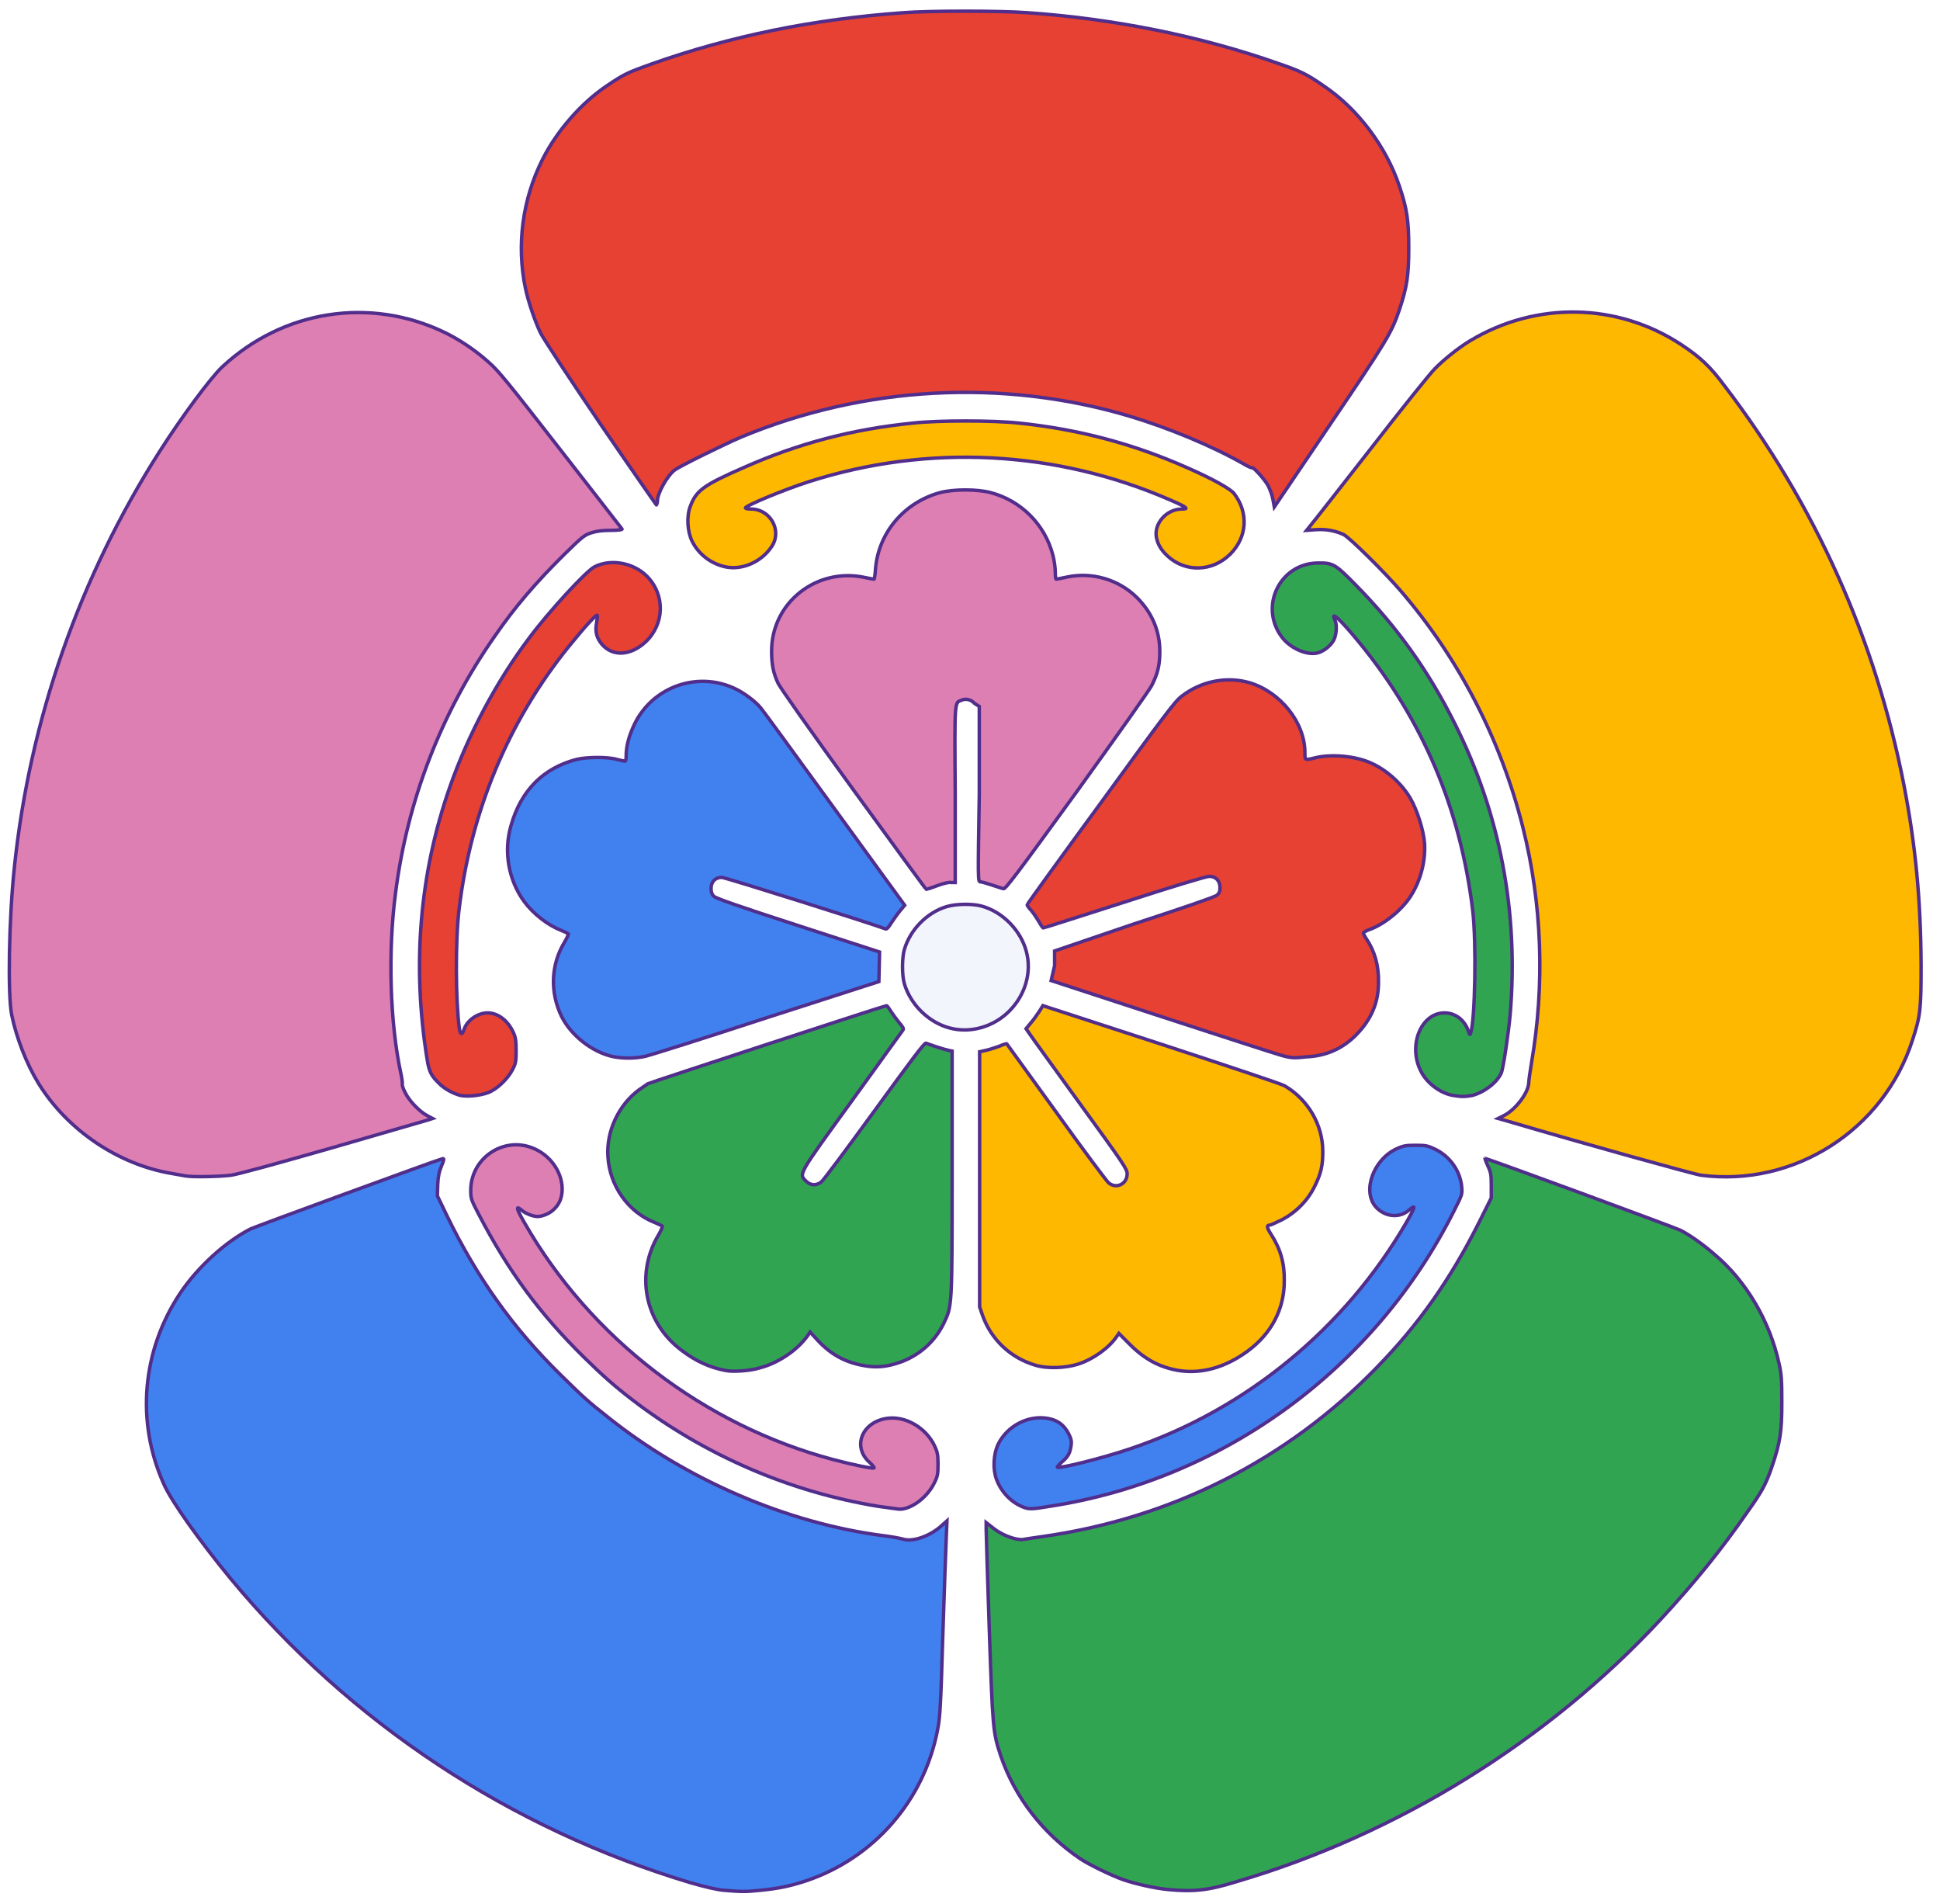
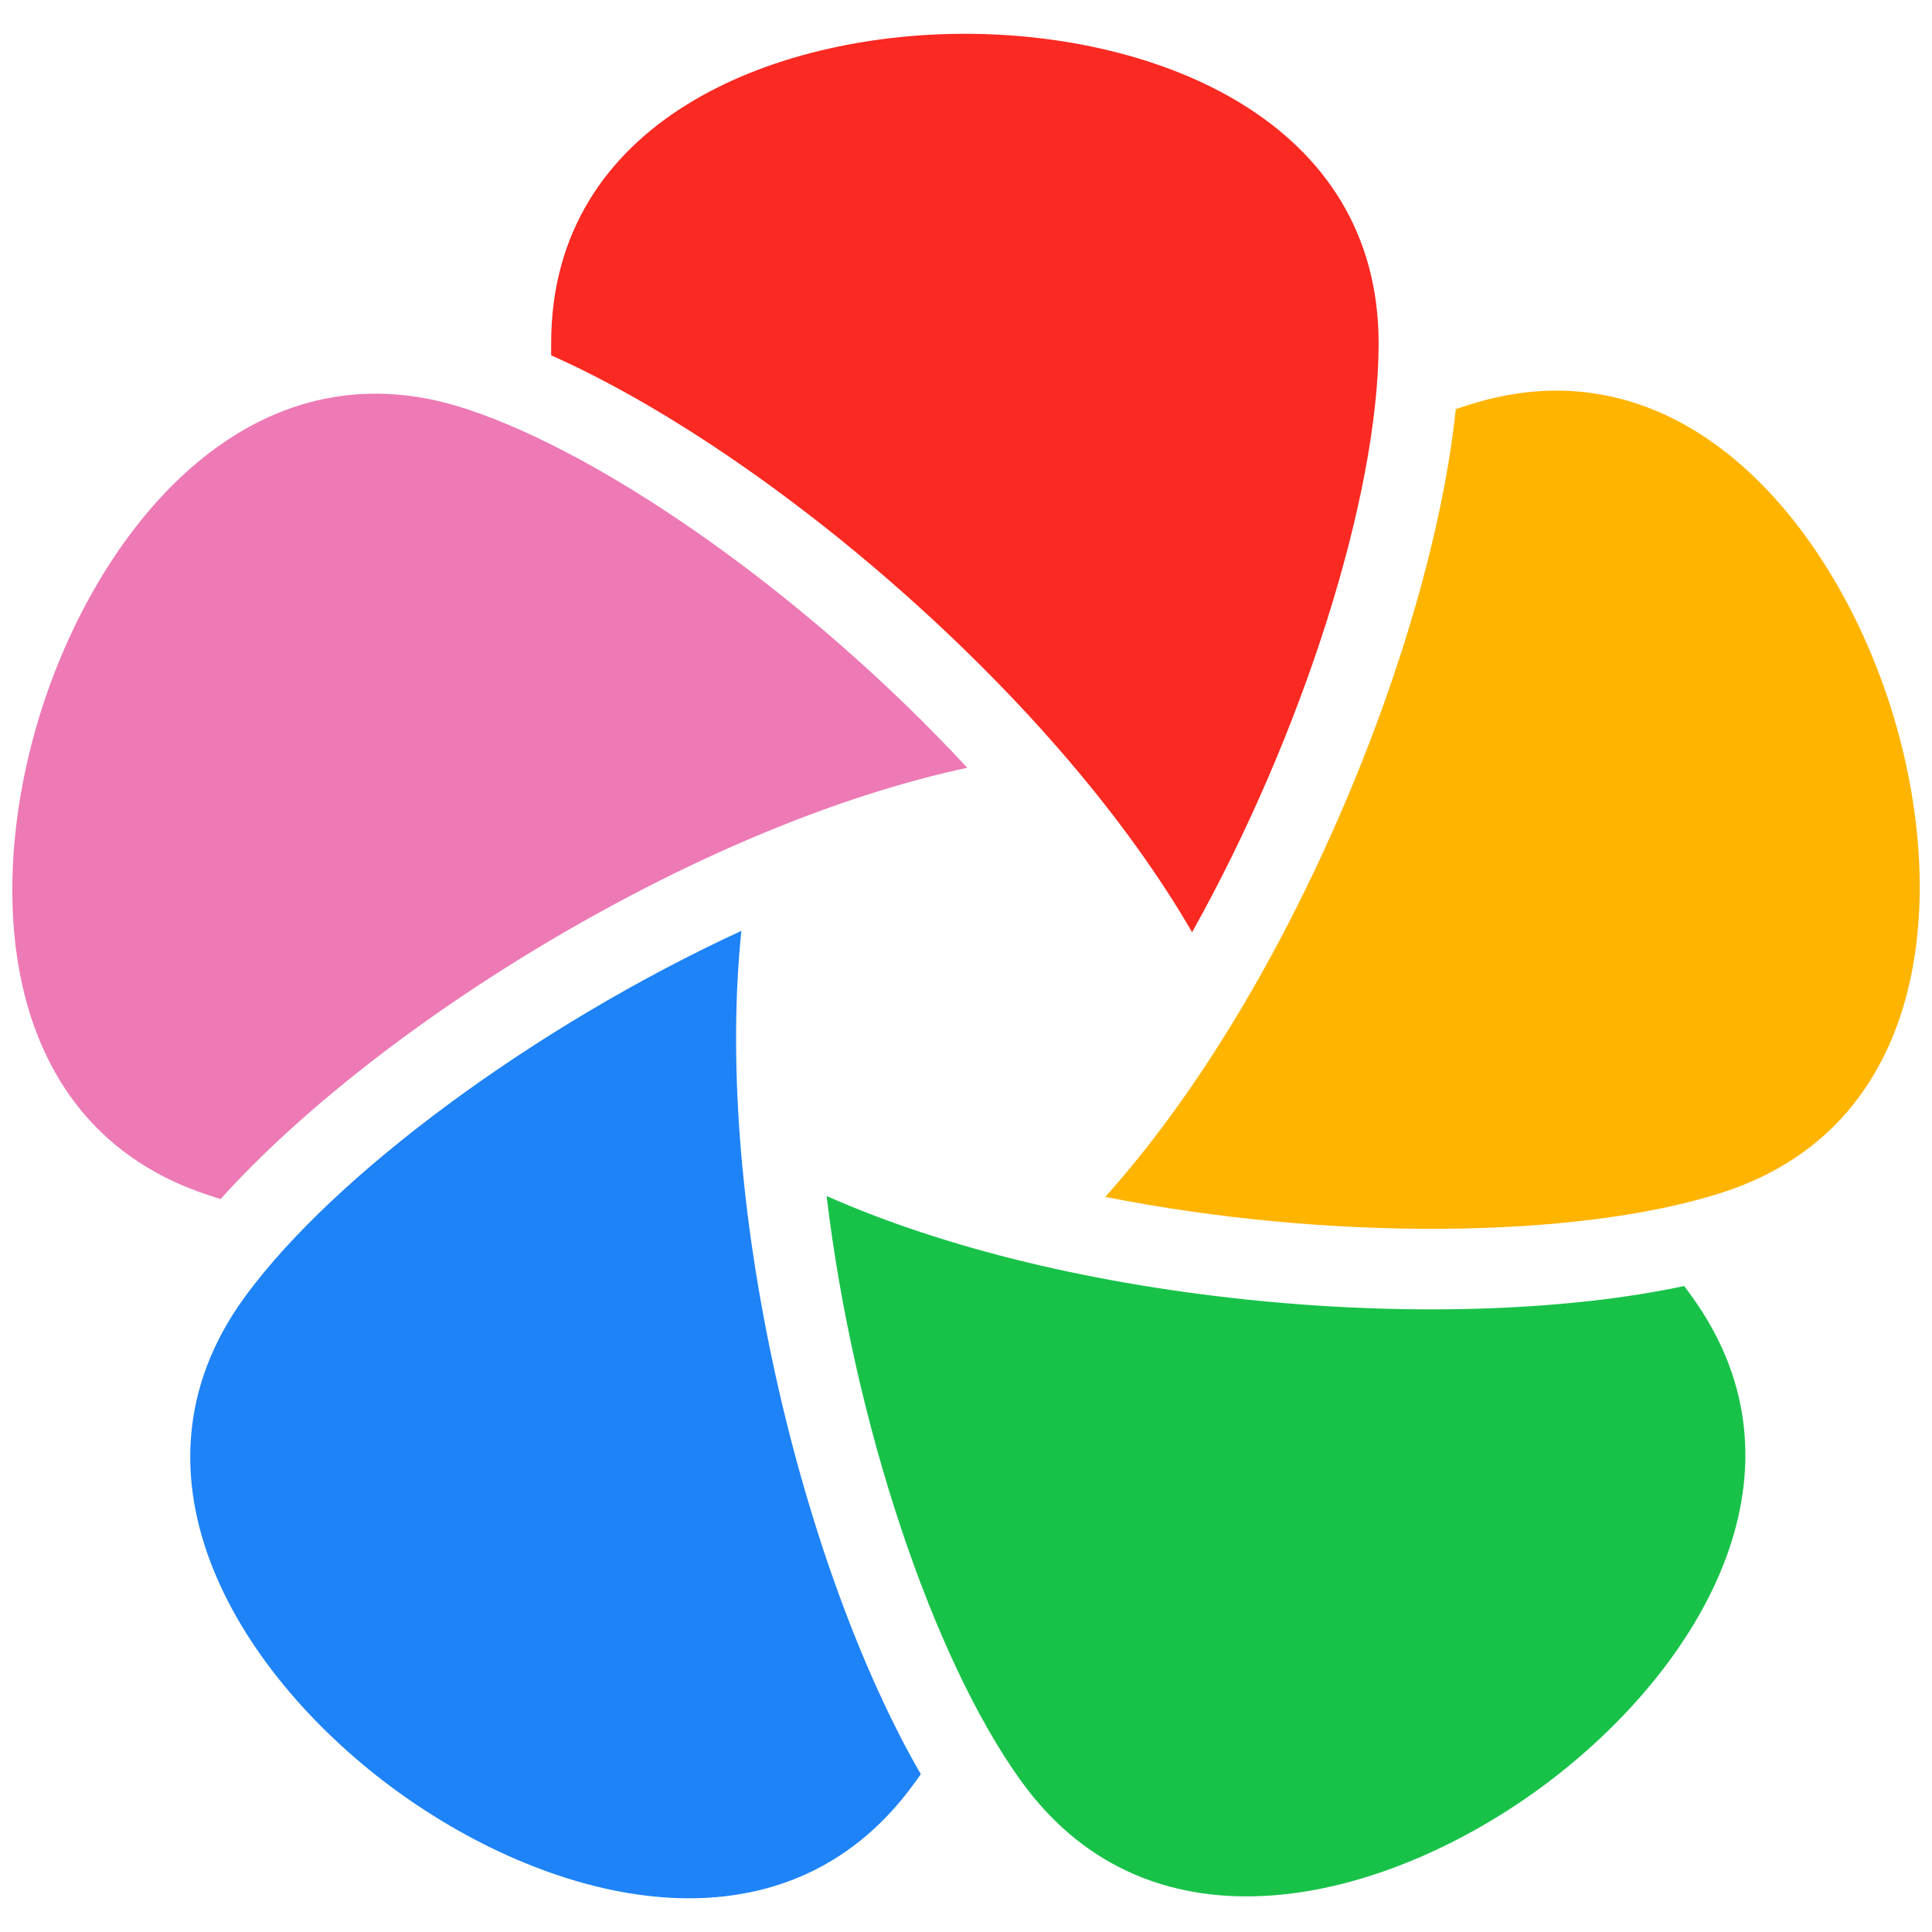
- <svg xmlns="http://www.w3.org/2000/svg" xml:space="preserve" id="svg2781" x="0" y="0" style="enable-background:new 0 0 564.2 553.5" version="1.1" viewBox="0 0 564.2 553.5">
-   <style>.st0{fill:#4081ef}.st0,.st1,.st2,.st3,.st4{stroke:#512d8c;stroke-miterlimit:10}.st1{fill:#31a452}.st2{fill:#de7fb3}.st3{fill:#ffb800}.st4{fill:#e64132}</style>
-   <path d="M210.5 549.6c-2.2-.2-5.5-1-9.7-2.2-52.4-15.7-99-46.5-133.8-88.5-8.8-10.7-17.2-22.4-19.4-27.5-8.1-18.1-6.3-38.7 4.8-55.4 5-7.5 13.2-15 20.5-18.7 1.2-.6 54.1-20 55.8-20.4.5-.1.5.2-.3 2.1-.7 1.7-1 3.1-1.1 5.5l-.1 3.2 2.8 5.8c8.7 17.9 19.2 32.7 33.2 46.4 6.3 6.2 7.8 7.6 13.8 12.3 22.7 18.1 52 30.7 79.9 34.3 2.5.3 5 .8 5.7 1 2.8.9 7.7-.8 11-3.7l1.8-1.6-.2 4.8c-.1 2.7-.6 15.4-1 28.3-.6 20.3-.8 24-1.5 27.5-3.9 20.7-18.6 37.5-38.4 44.1-4.6 1.5-8 2.2-13.1 2.7-4.6.5-5.9.4-10.7 0z" class="st0" />
-   <path d="M339.8 549.4c-4-.4-9.4-1.6-13.2-2.9-3.4-1.2-10-4.4-12.5-6.1-10.9-7.4-19-17.9-23.1-30-2.2-6.7-2.3-7.5-3.3-36.9-.5-14.9-.9-27.9-.9-28.9v-1.9l2.3 1.8c2.6 2 6.6 3.4 8.5 3.1.6-.1 3-.5 5.3-.8 37.7-5.3 71.2-22.2 97.4-49.1 12.2-12.5 21.4-25.5 29.9-42.4l3.5-7v-3.6c0-3.1-.1-3.8-1-5.7-.5-1.2-.9-2.1-.9-2.2.2-.2 55.3 20.1 56.9 20.9 2.6 1.3 6.6 4.1 9.9 7 9.2 7.7 16.1 19.4 18.8 31.8.7 3.1.8 4.8.8 11.3 0 8.6-.5 11.7-2.9 18.7-1.7 5-2.9 7.2-7.1 13.1-7.6 11-15.3 20.5-25.2 31.2-32.8 35.4-76.5 62.5-123.4 76.3-8 2.5-12.4 3-19.8 2.3z" class="st1" />
-   <path d="M255.6 438c-25.9-4.2-50.7-14.9-71.7-31-5.2-4-8.7-7.1-14.1-12.4-12.7-12.5-21.9-24.9-30.5-41.4-2.3-4.4-2.4-4.7-2.4-7.1 0-8.8 8.5-15.2 16.9-12.7 5.6 1.7 9.6 6.8 9.7 12.2 0 2.6-.8 4.6-2.6 6.2-1.2 1.1-3.2 1.9-4.6 1.9-1.2 0-3.3-.8-4.3-1.6-2.1-1.8-2-1 .4 3.2 19.3 33.8 52.3 59.1 90 69.1 5.7 1.5 11.5 2.7 11.8 2.4.1-.1-.4-.8-1.3-1.6-5.1-4.5-2.3-11.7 5-12.8 5.4-.8 11.4 2.7 13.9 8 .8 1.7 1 2.5 1 5.3s-.1 3.5-1 5.3c-2 4.3-6.8 7.9-10.3 7.8-.9-.1-3.6-.5-5.9-.8z" class="st2" />
-   <path d="M297.6 438.2c-3.4-1.3-6.4-4.3-7.8-8.1-1.1-2.9-.9-7.3.5-10.2 2.6-5.3 8.7-8.5 14.4-7.5 2.9.5 4.7 1.9 6 4.3.8 1.6 1 2.2.8 3.6-.3 2.2-.9 3.3-2.7 4.8-.8.7-1.4 1.4-1.3 1.5.5.5 13.4-2.7 21.3-5.4 33.6-11.3 62.5-35.1 80.4-66.1 2.5-4.4 2.6-5 .5-3.2-2.8 2.4-7 1.9-9.6-1-4-4.6-.7-13.8 6.1-16.9 2-.9 2.7-1 5.5-1 2.9 0 3.5.1 5.6 1.1 4.4 2.1 7.4 6.4 7.8 11 .2 2.2.1 2.3-2.2 6.9-23 45.9-67 78.1-117.2 85.9-5.5.9-6.3 1-8.1.3z" class="st0" />
-   <path d="M211.1 398.5c-4.7-.9-8.7-2.7-12.9-5.9-10.8-8.1-13.5-22.3-6.6-33.7.7-1.2 1.1-2.2 1-2.4-.2-.2-1.2-.6-2.3-1.1-7.6-3-13-10.6-13.5-19.1-.5-7.4 3.1-15 9-19.4 1-.7 2.2-1.5 2.6-1.8.8-.4 68.9-22.7 69.4-22.7.2 0 .7.7 1.2 1.5s1.6 2.3 2.4 3.3c1.2 1.4 1.5 1.9 1.2 2.3-.2.3-6.9 9.5-14.8 20.5-15.9 21.9-15.5 21.3-13.4 23.4 1.3 1.3 2.9 1.4 4.4.3.6-.4 7.5-9.7 15.5-20.7 11.2-15.4 14.6-19.9 15-19.7.9.4 5.5 1.9 6.6 2.1l1 .2v35.3c0 39.7 0 38.8-2.5 44-2.6 5.3-7.2 9.3-12.7 11.2-3.7 1.3-6.8 1.6-10.2 1-5.5-.9-9.8-3.2-13.7-7.4l-2.2-2.4-.6.9c-3 4.3-8.6 8.1-14 9.5-2.8.9-7.8 1.2-9.9.8z" class="st1" />
-   <path d="M342.9 398.5c-5.5-.9-9.9-3.2-14.3-7.6l-3.2-3.2-.7 1c-2.3 3.3-6.8 6.5-11.1 7.9-3.7 1.2-9.2 1.4-12.6.3-7.1-2.1-12.7-7.4-15.2-14.3l-.9-2.6v-74.2l1.8-.4c1-.2 2.7-.8 3.9-1.2 1.1-.5 2.1-.8 2.2-.7.1.1 6.5 9 14.4 19.9 7.8 10.9 14.7 20.1 15.2 20.5 2.2 1.9 5.4.4 5.4-2.6 0-1.4-1-2.9-13.8-20.5-7.6-10.5-14.2-19.6-14.7-20.4l-.9-1.3 1.4-1.7c.8-.9 1.9-2.5 2.5-3.4l1-1.6 34.4 11.2c18.9 6.2 35.1 11.6 35.9 12.1 6.8 4 11.1 11.3 11.1 19.1 0 4.1-.5 6.4-2.4 10.2-2 4.1-5.5 7.6-9.6 9.7-1.6.8-3.2 1.5-3.4 1.5-1 0-.9.7.3 2.6 2.8 4.3 4 8.5 3.9 13.7 0 8.1-3.7 15.2-10.6 20.3-6.5 4.8-13.4 6.7-20 5.7z" class="st3" />
-   <path d="M53.9 341.9c-.5-.1-2.3-.4-3.9-.7-15.6-2.6-30.4-12.6-38.8-26.2-3.5-5.7-6.4-13.2-7.8-19.9-1.2-6.1-.8-28.1.8-43.1 4.5-43 19-84.3 42.2-120.7 6.5-10.2 14.9-21.5 18.2-24.6 17.8-16.6 43.1-20.5 64.8-10 4.3 2.1 8.8 5.1 12.7 8.6 2.8 2.4 5.8 6.1 20.9 25.5 9.7 12.5 17.8 22.8 17.9 23 .2.2-.9.4-3.2.4-2.5 0-4.1.2-5.7.7-2.1.7-2.6 1.1-7.9 6.3-8.2 8.1-14.4 15.3-20.3 23.9-15.5 22.2-25.4 47.7-28.8 74.8-2.2 16.9-1.6 37.5 1.6 52.3.3 1.4.5 2.8.4 3-.1.2.2 1.3.8 2.4 1.1 2.4 4.3 5.7 6.5 6.8l1.5.8-1.2.4c-.7.2-13.1 3.8-27.6 8-16.4 4.7-27.7 7.8-29.8 8.1-3.1.4-11.1.6-13.3.2z" class="st2" />
-   <path d="M494.7 341.7c-2.1-.3-33.8-9.1-56.5-15.8l-2.5-.7 1.6-.8c3.4-1.7 7.2-6.6 7.3-9.6 0-.7.4-3.3.8-5.8 3.9-22.7 3.1-46.1-2.5-68.4-6.4-25.5-18.6-49.2-35.8-69.1-4.6-5.3-14.8-15.4-16.4-16.1-2.4-1.1-5.1-1.6-8-1.4l-2.7.2 1.2-1.5c.7-.8 8.5-10.8 17.5-22.3 8.9-11.5 17.2-21.8 18.5-23.1 2.6-2.7 7-6.2 10.3-8.2 19.3-11.6 43-11.1 61.6 1.2 5.4 3.6 8.2 6.2 12.3 11.7 26.4 34.5 44 73.7 52.3 116.2 3.4 17.6 4.9 33.3 5 52.4 0 13-.2 14.8-2.5 21.8-8.4 26.2-34.5 42.8-61.5 39.3z" class="st3" />
-   <path d="M133.9 318.5c-2-.5-4.6-1.9-6-3.3-2.5-2.4-3.1-3.5-3.7-7.3-4.4-27.3-2.2-54 6.7-79.3 5.3-15.1 13.5-30.5 23-43.1 5.8-7.8 16.6-19.5 19-20.7 4.7-2.4 11.3-1.2 15.2 2.7 5.4 5.4 5.2 13.9-.3 19.1-4.3 4-9.4 4.4-12.6.9-1.7-1.9-2.2-3.9-1.7-6.4.2-1.1.3-2 .2-2.2-.3-.3-3.6 3.3-8.3 9.1-17.6 21.8-28.5 48-31.9 76.5-1.1 9.3-1 26.4.1 34.6.3 1.8.8 1.9 1.4.1.9-2.6 4-4.7 6.8-4.7 3 0 5.9 2.2 7.5 5.7.6 1.3.8 2.3.8 5.2 0 3.3-.1 3.8-1.1 5.7-1.4 2.7-4.6 5.7-7.1 6.6-2.5.9-6.1 1.2-8 .8z" class="st4" />
-   <path d="M422.6 318.5c-3.7-.6-7.7-3.6-9.4-7.1-3.8-7.5.1-16.9 6.9-16.9 3.1 0 5.8 2 6.9 5.2.4 1.2.5 1.3.7.7 1.3-3.7 1.7-26.4.6-35.7-3.6-29.6-14.5-55.3-33-77.9-5.5-6.7-8.4-9.4-7.1-6.6.7 1.4.5 4.3-.3 5.9-.9 1.7-3.2 3.5-5 3.8-3.2.6-7.9-1.6-10.2-4.8-6.5-8.8-.5-21.2 10.4-21.4 4.6-.1 5.2.3 11.2 6.4 12.1 12.3 21.1 24.9 28.8 40.3 13.2 26.3 18.6 54.9 16.1 84.5-.5 5.6-2 15.7-2.6 17.1-1.3 2.8-4.8 5.5-8.4 6.5-2.3.4-3.1.4-5.6 0z" class="st1" />
-   <path d="M178.2 307.2c-6-1.3-12.2-6.2-14.9-11.7-3.4-7-3.1-15.1.9-21.6.7-1.2 1.2-2.3 1.1-2.4-.1-.1-1.1-.6-2.1-1-3.9-1.5-8.1-4.8-10.7-8.3-4.6-6.2-6.1-14.6-3.9-22.1 2.9-10.3 9.4-16.8 19.1-19.3 2.8-.7 9-.8 11.7 0 1.1.3 2.2.5 2.4.5.2 0 .3-.7.3-1.5 0-2.9.8-5.8 2.4-9.2 5.2-10.8 18.1-15.5 29-10.5 2.7 1.2 6.2 3.8 7.8 5.8.7.8 10.3 14 21.5 29.4l20.3 27.9-1.5 1.8c-.8 1-1.9 2.6-2.5 3.5-.6 1-1.2 1.7-1.5 1.6-4.5-1.7-46.7-15-47.7-15-1.9 0-3.1 1.3-3.1 3.2 0 1 .2 1.7.8 2.3.6.6 7.8 3.1 24.5 8.5l23.7 7.7-.1 4.3-.1 4.3-32.6 10.5c-18 5.9-33.9 10.9-35.2 11.2-3.1.7-6.6.7-9.6.1z" class="st0" />
-   <path d="M372.5 306.8c-1.8-.5-17.5-5.6-35-11.3l-31.8-10.4 1-4.3v-4.3l22.6-7.7c15-4.9 24-8 24.6-8.5.7-.6.9-1.1.9-2.2 0-2-1.2-3.3-3.1-3.3-.9 0-10.5 2.9-24.7 7.5-12.8 4.1-23.4 7.5-23.6 7.5-.1 0-.7-.8-1.3-1.9-.6-1-1.6-2.5-2.2-3.2-.7-.7-1.2-1.5-1.2-1.6 0-.2 9.6-13.5 21.4-29.6 18.9-26 21.6-29.6 23.6-31.1 5.7-4.4 13.1-5.8 19.7-3.9 9 2.7 16.1 11.6 16.1 20.3 0 2.3-.1 2.3 3.1 1.5 4.7-1.1 11.5-.5 16 1.5 4.6 2 9 6 11.5 10.2 2.1 3.6 3.9 9.4 4.2 13.2.3 5.2-1.1 10.7-4 15.3-2.6 4.1-7.8 8.3-12.1 9.8-.9.3-1.7.8-1.7 1 0 .2.4 1 .9 1.7 2.4 3.6 3.6 7.7 3.5 12.7 0 5.8-2.1 10.7-6.4 15.1-4 4.1-8.9 6.3-14.9 6.5-3.3.4-4.3.3-7.1-.5z" class="st4" />
-   <path d="M276.2 298.9c-6.1-1.6-11.4-6.8-13.2-12.9-.7-2.4-.7-7.5 0-9.9 1.7-5.8 6.6-10.8 12.3-12.5 2.7-.8 7.2-.9 10-.2 6.2 1.6 11.6 7.1 13.2 13.3 1.6 6-.3 12.6-5 17.3-4.6 4.6-11.3 6.5-17.3 4.9z" style="fill:#f2f5fb;stroke:#512d8c;stroke-miterlimit:10" />
-   <path d="M248.3 229.8c-13.3-18.3-21.2-29.6-22-31.1-1.4-3-1.9-5.5-1.9-9.4 0-14.1 13.1-24.4 27.1-21.4 1.4.3 2.6.5 2.7.5s.3-1.3.4-2.8c.8-10.7 8.4-19.6 18.9-22.4 3.9-1 10.6-1 14.5 0 8.9 2.3 15.9 9.3 18.2 18.2.4 1.5.7 3.7.7 4.9 0 1.2.1 2.1.3 2.1s1.5-.3 3-.6c7.4-1.6 15.2.7 20.5 6 4.3 4.3 6.6 9.6 6.6 15.6 0 4-.6 6.5-2.4 10-.6 1.2-10.4 15-21.7 30.7-17.8 24.5-20.8 28.5-21.4 28.3-.4-.1-1.9-.6-3.4-1.1-1.5-.5-2.9-.9-3.3-.9-.7 0-.7-.8-.3-25.5v-25.5l-1.4-.9c-1-1.1-2.5-1.5-3.8-.9-2 .8-2-.5-1.8 27.2v25.8h-1.2c-.5-.2-2.4.3-4 .9s-3.1 1.1-3.2 1.1c-.2-.1-9.6-13-21.1-28.8z" class="st2" />
-   <path d="M210.9 164.8c-4.1-.9-7.7-3.6-9.6-7.4-1.4-2.8-1.7-7.3-.5-10.3 1.7-4.5 3.9-6.1 15.6-11.2 15.8-7 31.4-11.1 49.2-12.9 7.3-.8 23.2-.8 30.6 0 17.4 1.8 33.3 6 49.1 13 7.3 3.2 12.5 6.1 13.6 7.5 4.3 5.6 3.8 12.7-1.1 17.6-5.1 5.1-12.9 5.4-18.1.7-2-1.8-3-3.5-3.4-5.6-.7-4 2.9-8.1 7.3-8.2 1.4 0 1.5-.1 1.1-.5-.3-.3-2.2-1.2-4.3-2.1-33.2-14.5-70.5-16.4-105-5.4-7.5 2.4-19 7.2-18.6 7.7.1.2.8.3 1.6.3 5.6 0 9.1 6.2 6.1 10.8-2.9 4.5-8.6 7.1-13.6 6z" class="st3" />
-   <path d="M174.7 123.4c-8.9-13.1-16.8-25.1-17.5-26.6-1.6-3.3-3.6-9.2-4.4-13-2.6-12.5-.9-25.8 5-37.5C162 38 169 30 176.4 25c5-3.4 6.1-3.9 12.8-6.3 23.1-8.2 47.2-13.1 73.4-15 7.5-.6 28.5-.6 36.3 0 25.5 1.8 50.6 6.9 73 14.8 6.4 2.2 8.2 3.1 13.1 6.5 9.8 6.6 18.1 17.5 22 29.2 2.2 6.5 2.7 10 2.7 17.9 0 7.9-.5 11.3-2.7 17.9-2.3 6.8-3.7 9.1-20.3 33.6l-16.1 23.8-.4-2.2c-.2-1.2-.9-3-1.4-4-1-1.8-4.4-5.6-4.7-5.2-.1.1-1.2-.4-2.4-1.1-9.1-5.2-21.9-10.5-33.2-13.9-37-11-77.2-8.8-113 6.1-4.9 2.1-17.7 8.4-19.2 9.5-2.2 1.6-5.1 6.8-5.1 9 0 .4-.1 1-.3 1.2.1.2-6.2-8.8-16.2-23.4z" class="st4" />
+ <svg xmlns="http://www.w3.org/2000/svg" id="a" enable-background="new 0 0 792 792" version="1.1" viewBox="0 0 792 792">
+   <style type="text/css">.st0{fill:#FA2921;}
+ 	.st1{fill:#ED79B5;}
+ 	.st2{fill:#FFB400;}
+ 	.st3{fill:#1E83F7;}
+ 	.st4{fill:#18C249;}</style>
+   <g id="b" transform="matrix(1.3249 0 0 1.3249 -127.79 -112.11)">
+     <path class="st0" d="m375.48 267.63c38.64 34.21 69.78 70.87 89.82 105.42 34.42-61.56 57.42-134.71 57.71-181.3v-0.91c0-68.94-68.77-95.77-128.01-95.77s-128.01 26.83-128.01 95.77v3.72c33.02 14.68 72.16 40.91 108.49 73.07z" />
+     <path class="st1" d="m164.7 455.63c24.15-26.87 61.2-55.99 103.01-80.61 44.48-26.18 88.97-44.47 128.02-52.84-47.91-51.76-110.37-96.24-154.6-110.91-0.31-0.1-0.6-0.19-0.86-0.28-65.57-21.3-112.34 35.81-130.64 92.15s-14.04 130.04 51.53 151.34c0.89 0.29 2.09 0.68 3.54 1.15z" />
+     <path class="st2" d="m681.07 302.19c-18.3-56.34-65.07-113.45-130.64-92.15-0.9 0.29-2.1 0.68-3.54 1.15-3.75 35.93-16.6 81.27-35.96 125.76-20.59 47.32-45.84 88.27-72.51 118 69.18 13.72 145.86 12.98 190.26-1.14 0.31-0.1 0.6-0.2 0.86-0.28 65.57-21.31 69.83-95.01 51.53-151.34z" />
+     <path class="st3" d="m336.54 510.71c-11.15-50.39-14.8-98.36-10.7-138.08-64.03 29.57-125.63 75.23-153.26 112.76-0.19 0.26-0.37 0.51-0.53 0.73-40.52 55.78-0.66 117.91 47.27 152.72 47.92 34.82 119.33 53.54 159.86-2.24 0.56-0.76 1.3-1.78 2.19-3.01-18.09-31.27-34.35-75.51-44.83-122.88z" />
+     <path class="st4" d="m617.57 482.52c-35.33 7.54-82.42 9.33-130.72 4.66-51.37-4.96-98.11-16.32-134.63-32.5 8.33 70.03 32.73 142.73 59.88 180.6 0.19 0.26 0.37 0.51 0.53 0.73 40.52 55.78 111.93 37.06 159.86 2.24 47.92-34.82 87.79-96.95 47.27-152.72-0.56-0.76-1.3-1.78-2.19-3.01z" />
+   </g>
</svg>
